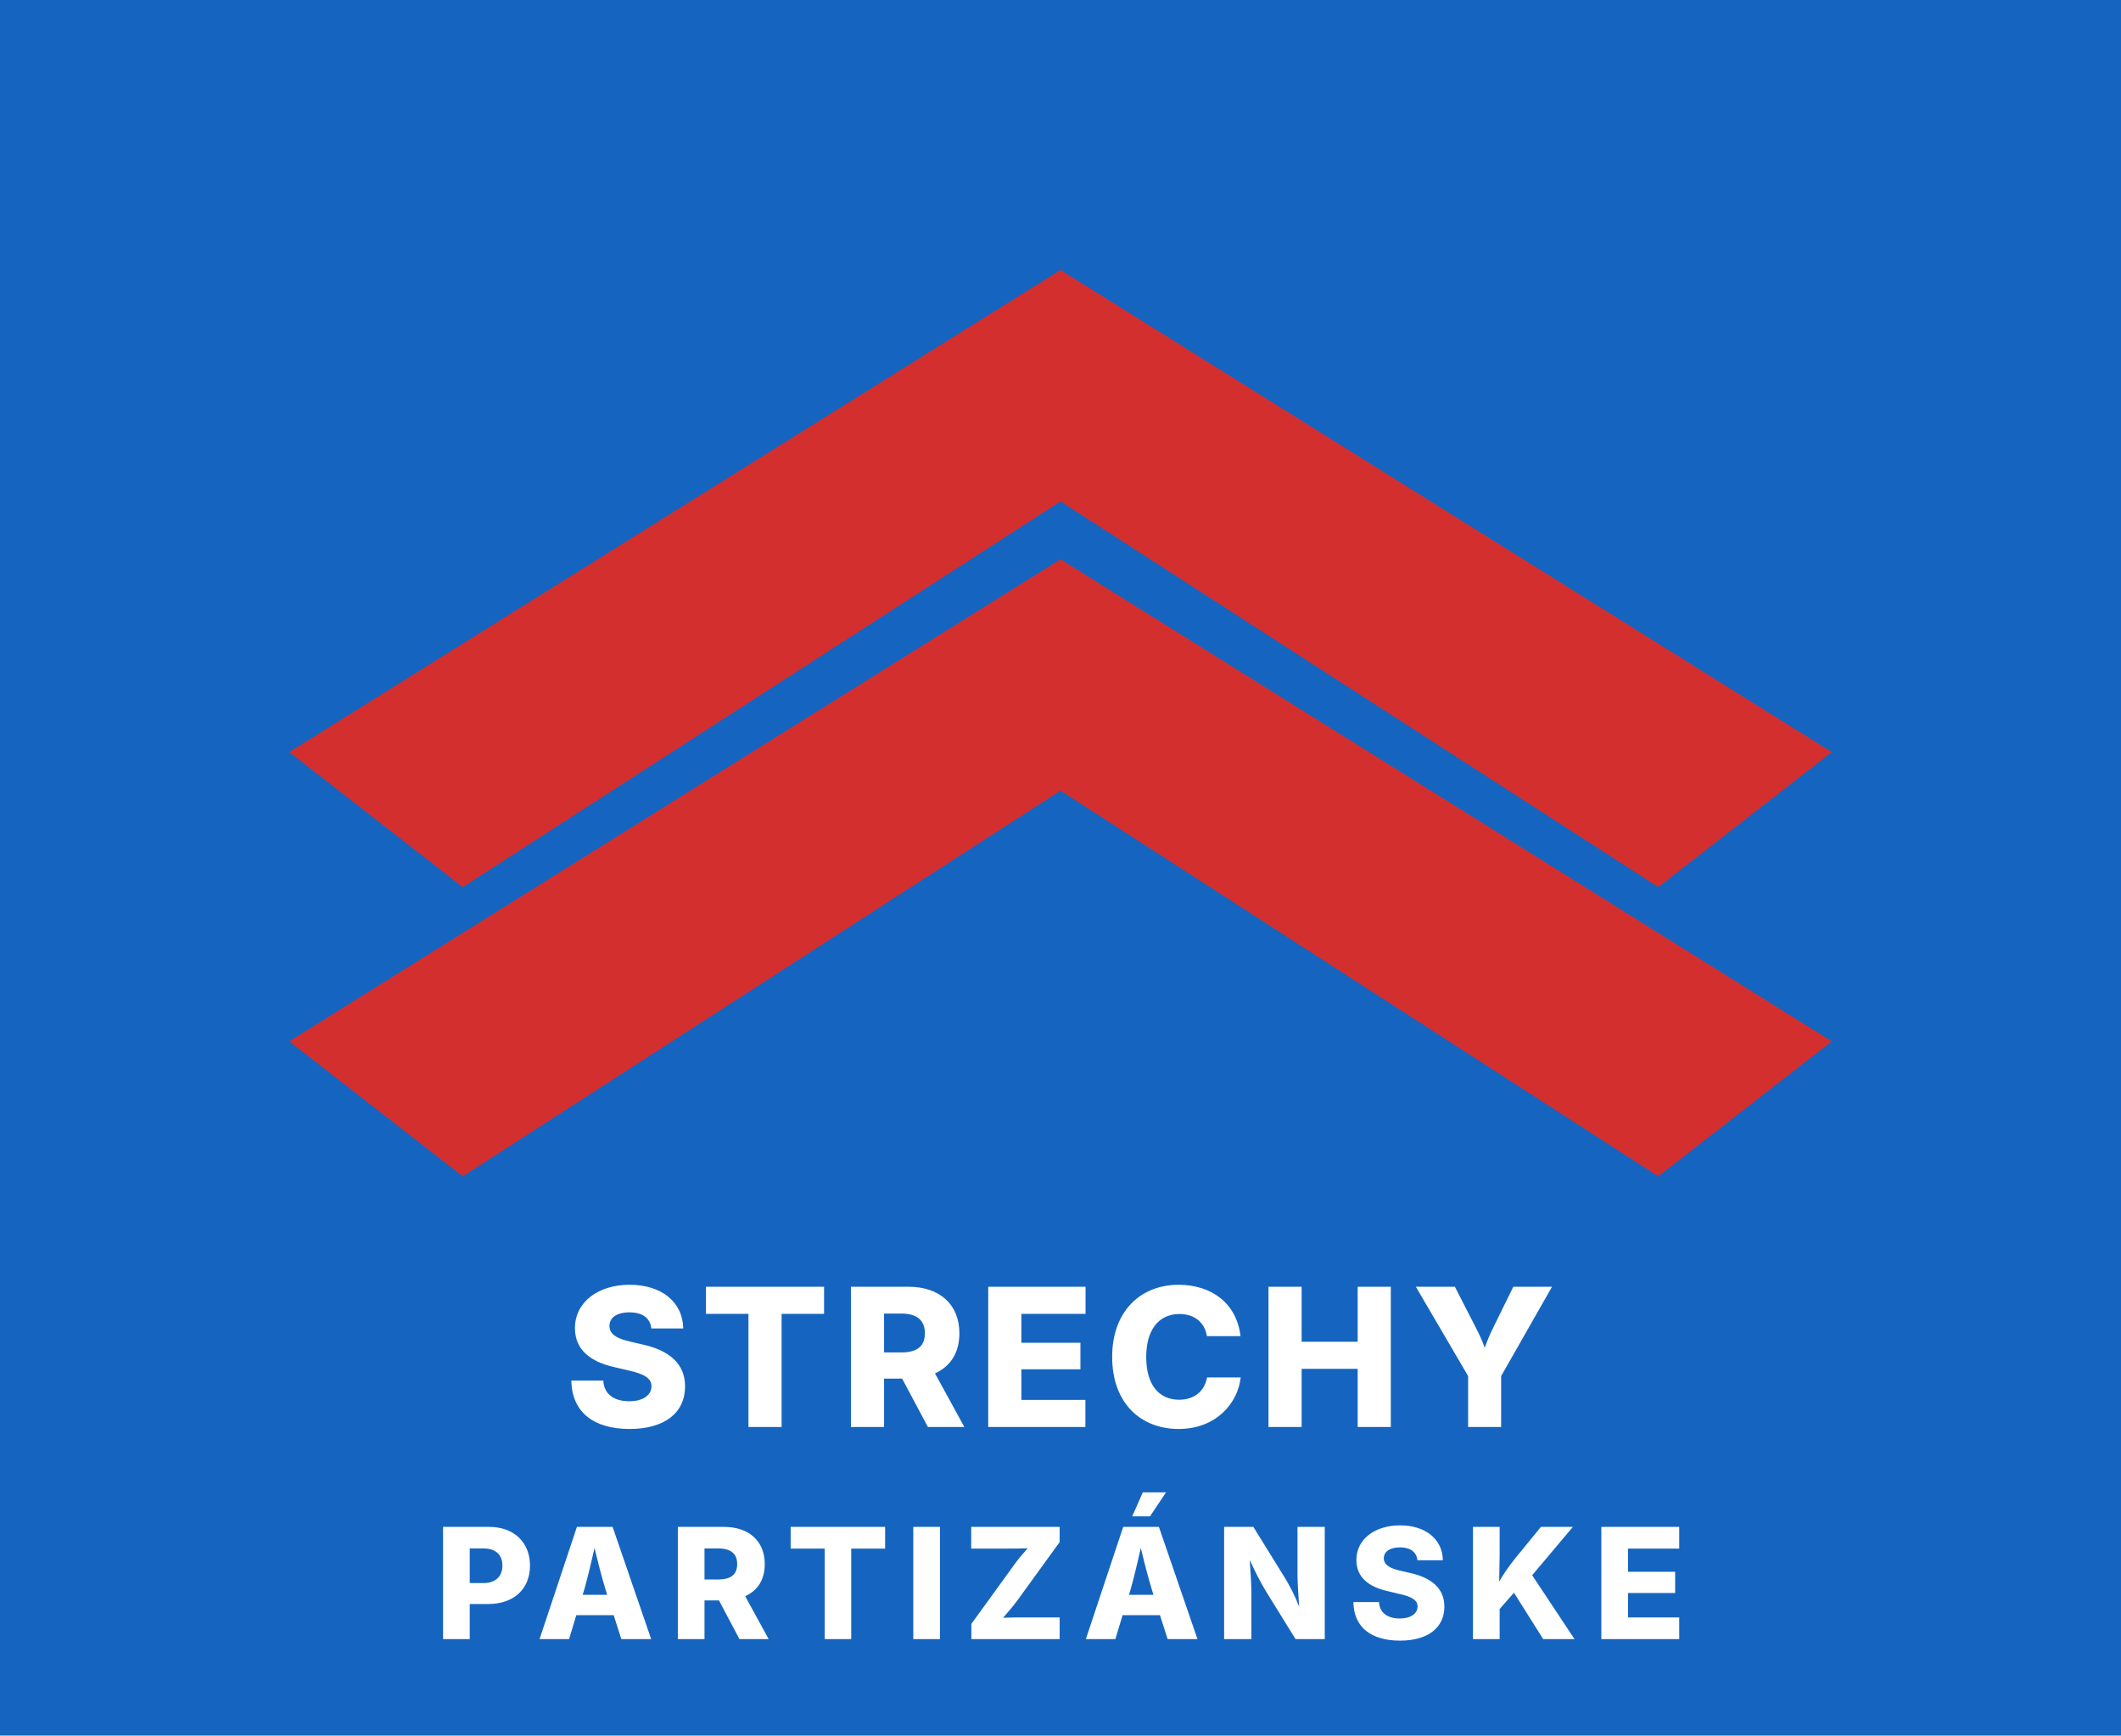
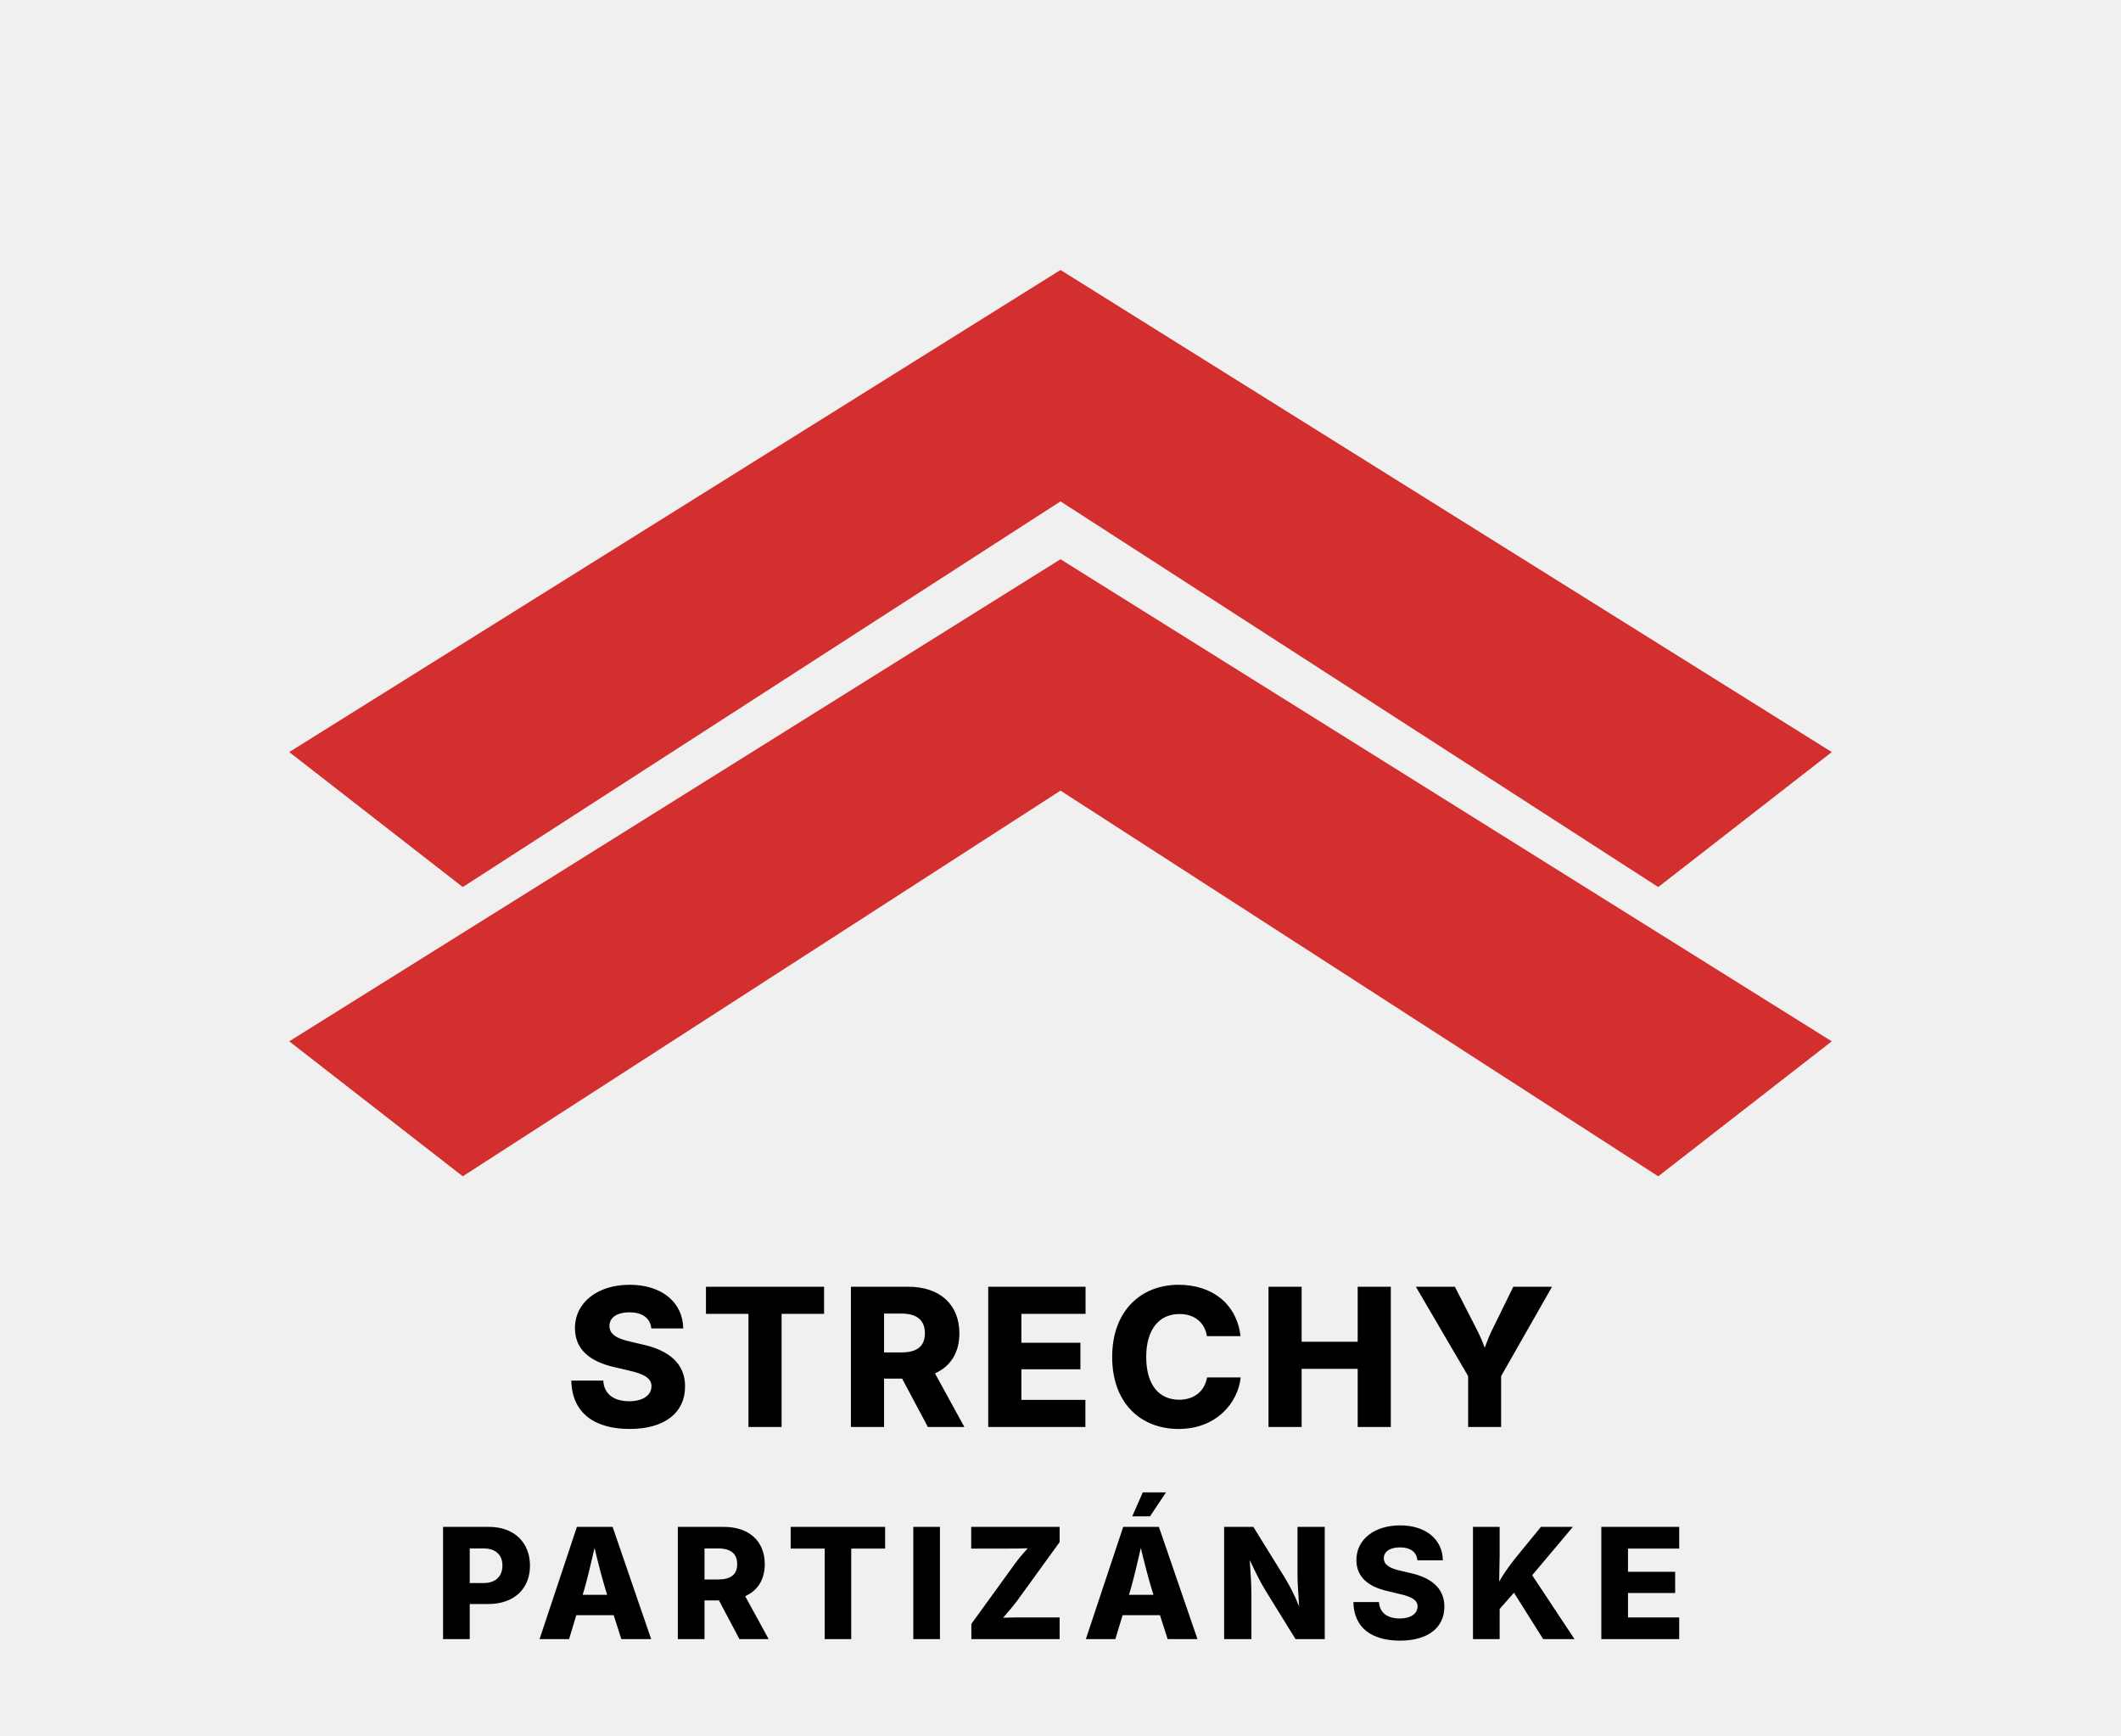
<svg xmlns="http://www.w3.org/2000/svg" viewBox="0 0 220 180" role="img" aria-label="Strechy Partizánske">
-   <rect width="220" height="180" fill="#1565C0" />
  <path d="M30 78 L110 28 L190 78 L172 92 L110 52 L48 92 Z" fill="#D32F2F" />
  <path d="M30 108 L110 58 L190 108 L172 122 L110 82 L48 122 Z" fill="#D32F2F" />
-   <text x="110" y="148" text-anchor="middle" fill="#FFFFFF" font-family="'Inter',sans-serif" font-weight="800" font-size="20" letter-spacing="1">STRECHY</text>
-   <text x="110" y="170" text-anchor="middle" fill="#FFFFFF" font-family="'Inter',sans-serif" font-weight="800" font-size="16" letter-spacing="1.5">PARTIZÁNSKE</text>
+   <text x="110" y="148" text-anchor="middle" fill="#000000" font-family="'Inter',sans-serif" font-weight="800" font-size="20" letter-spacing="1">STRECHY</text>
+   <text x="110" y="170" text-anchor="middle" fill="#000000" font-family="'Inter',sans-serif" font-weight="800" font-size="16" letter-spacing="1.5">PARTIZÁNSKE</text>
</svg>
